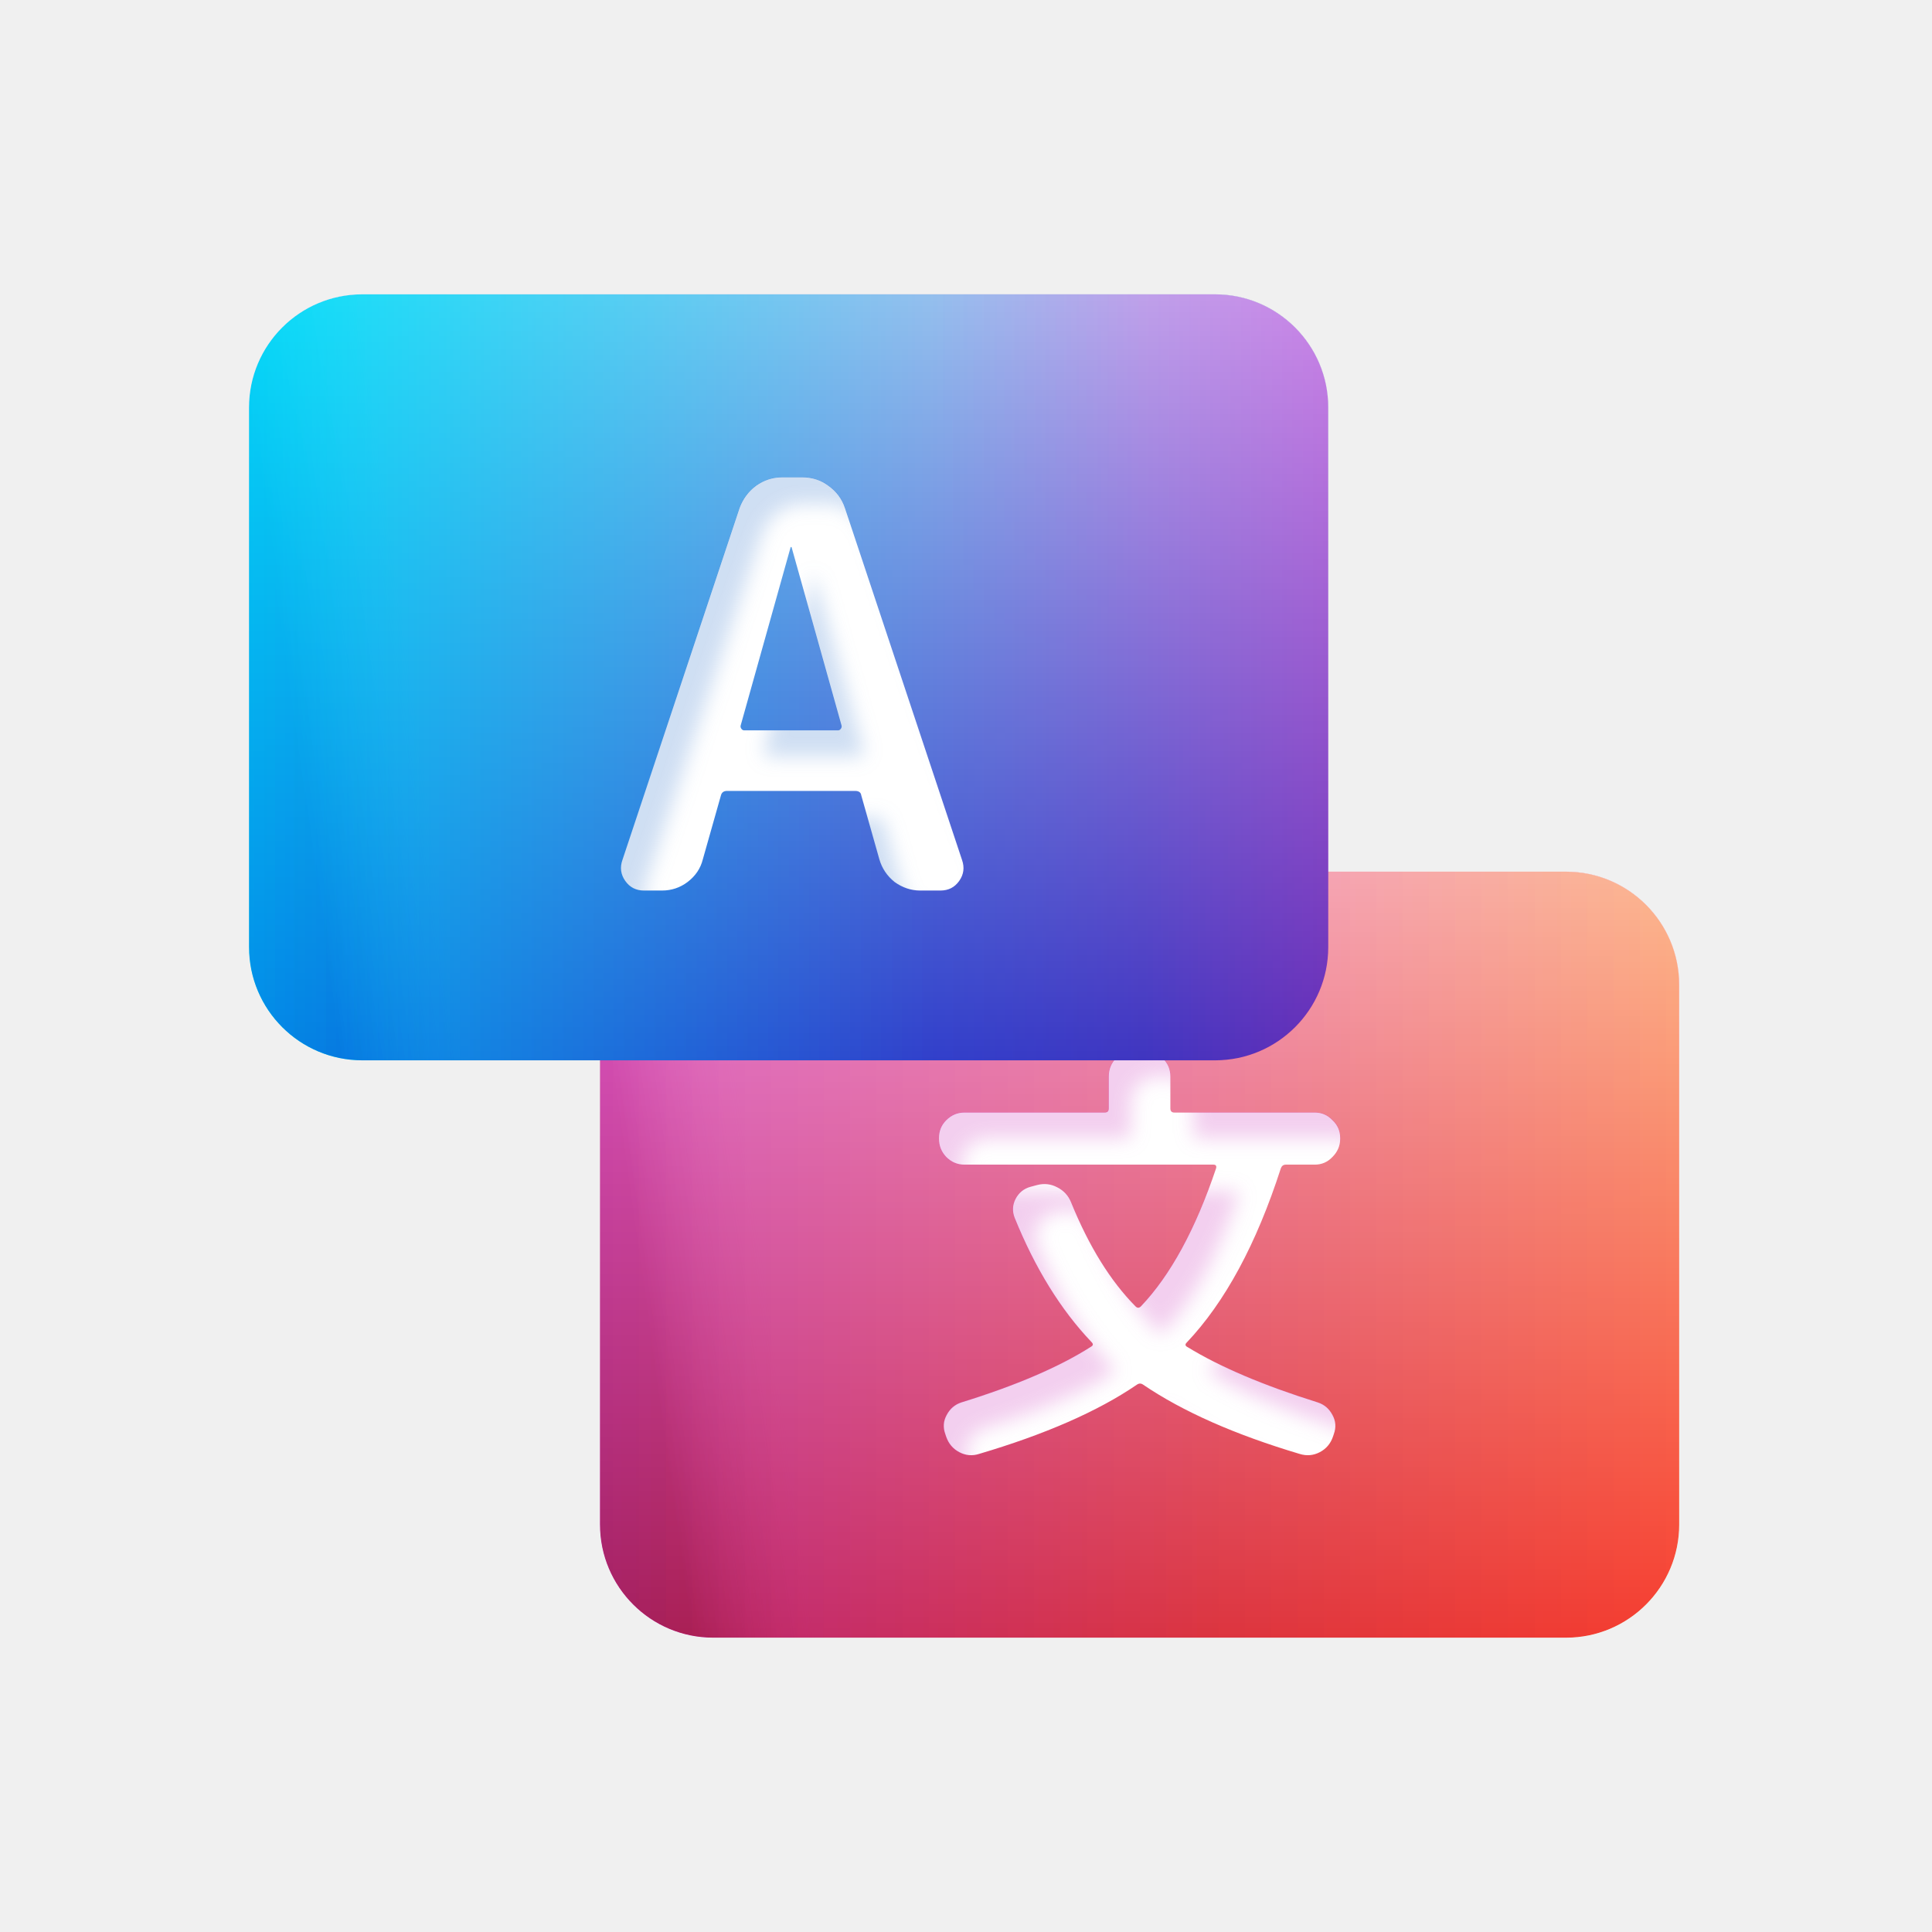
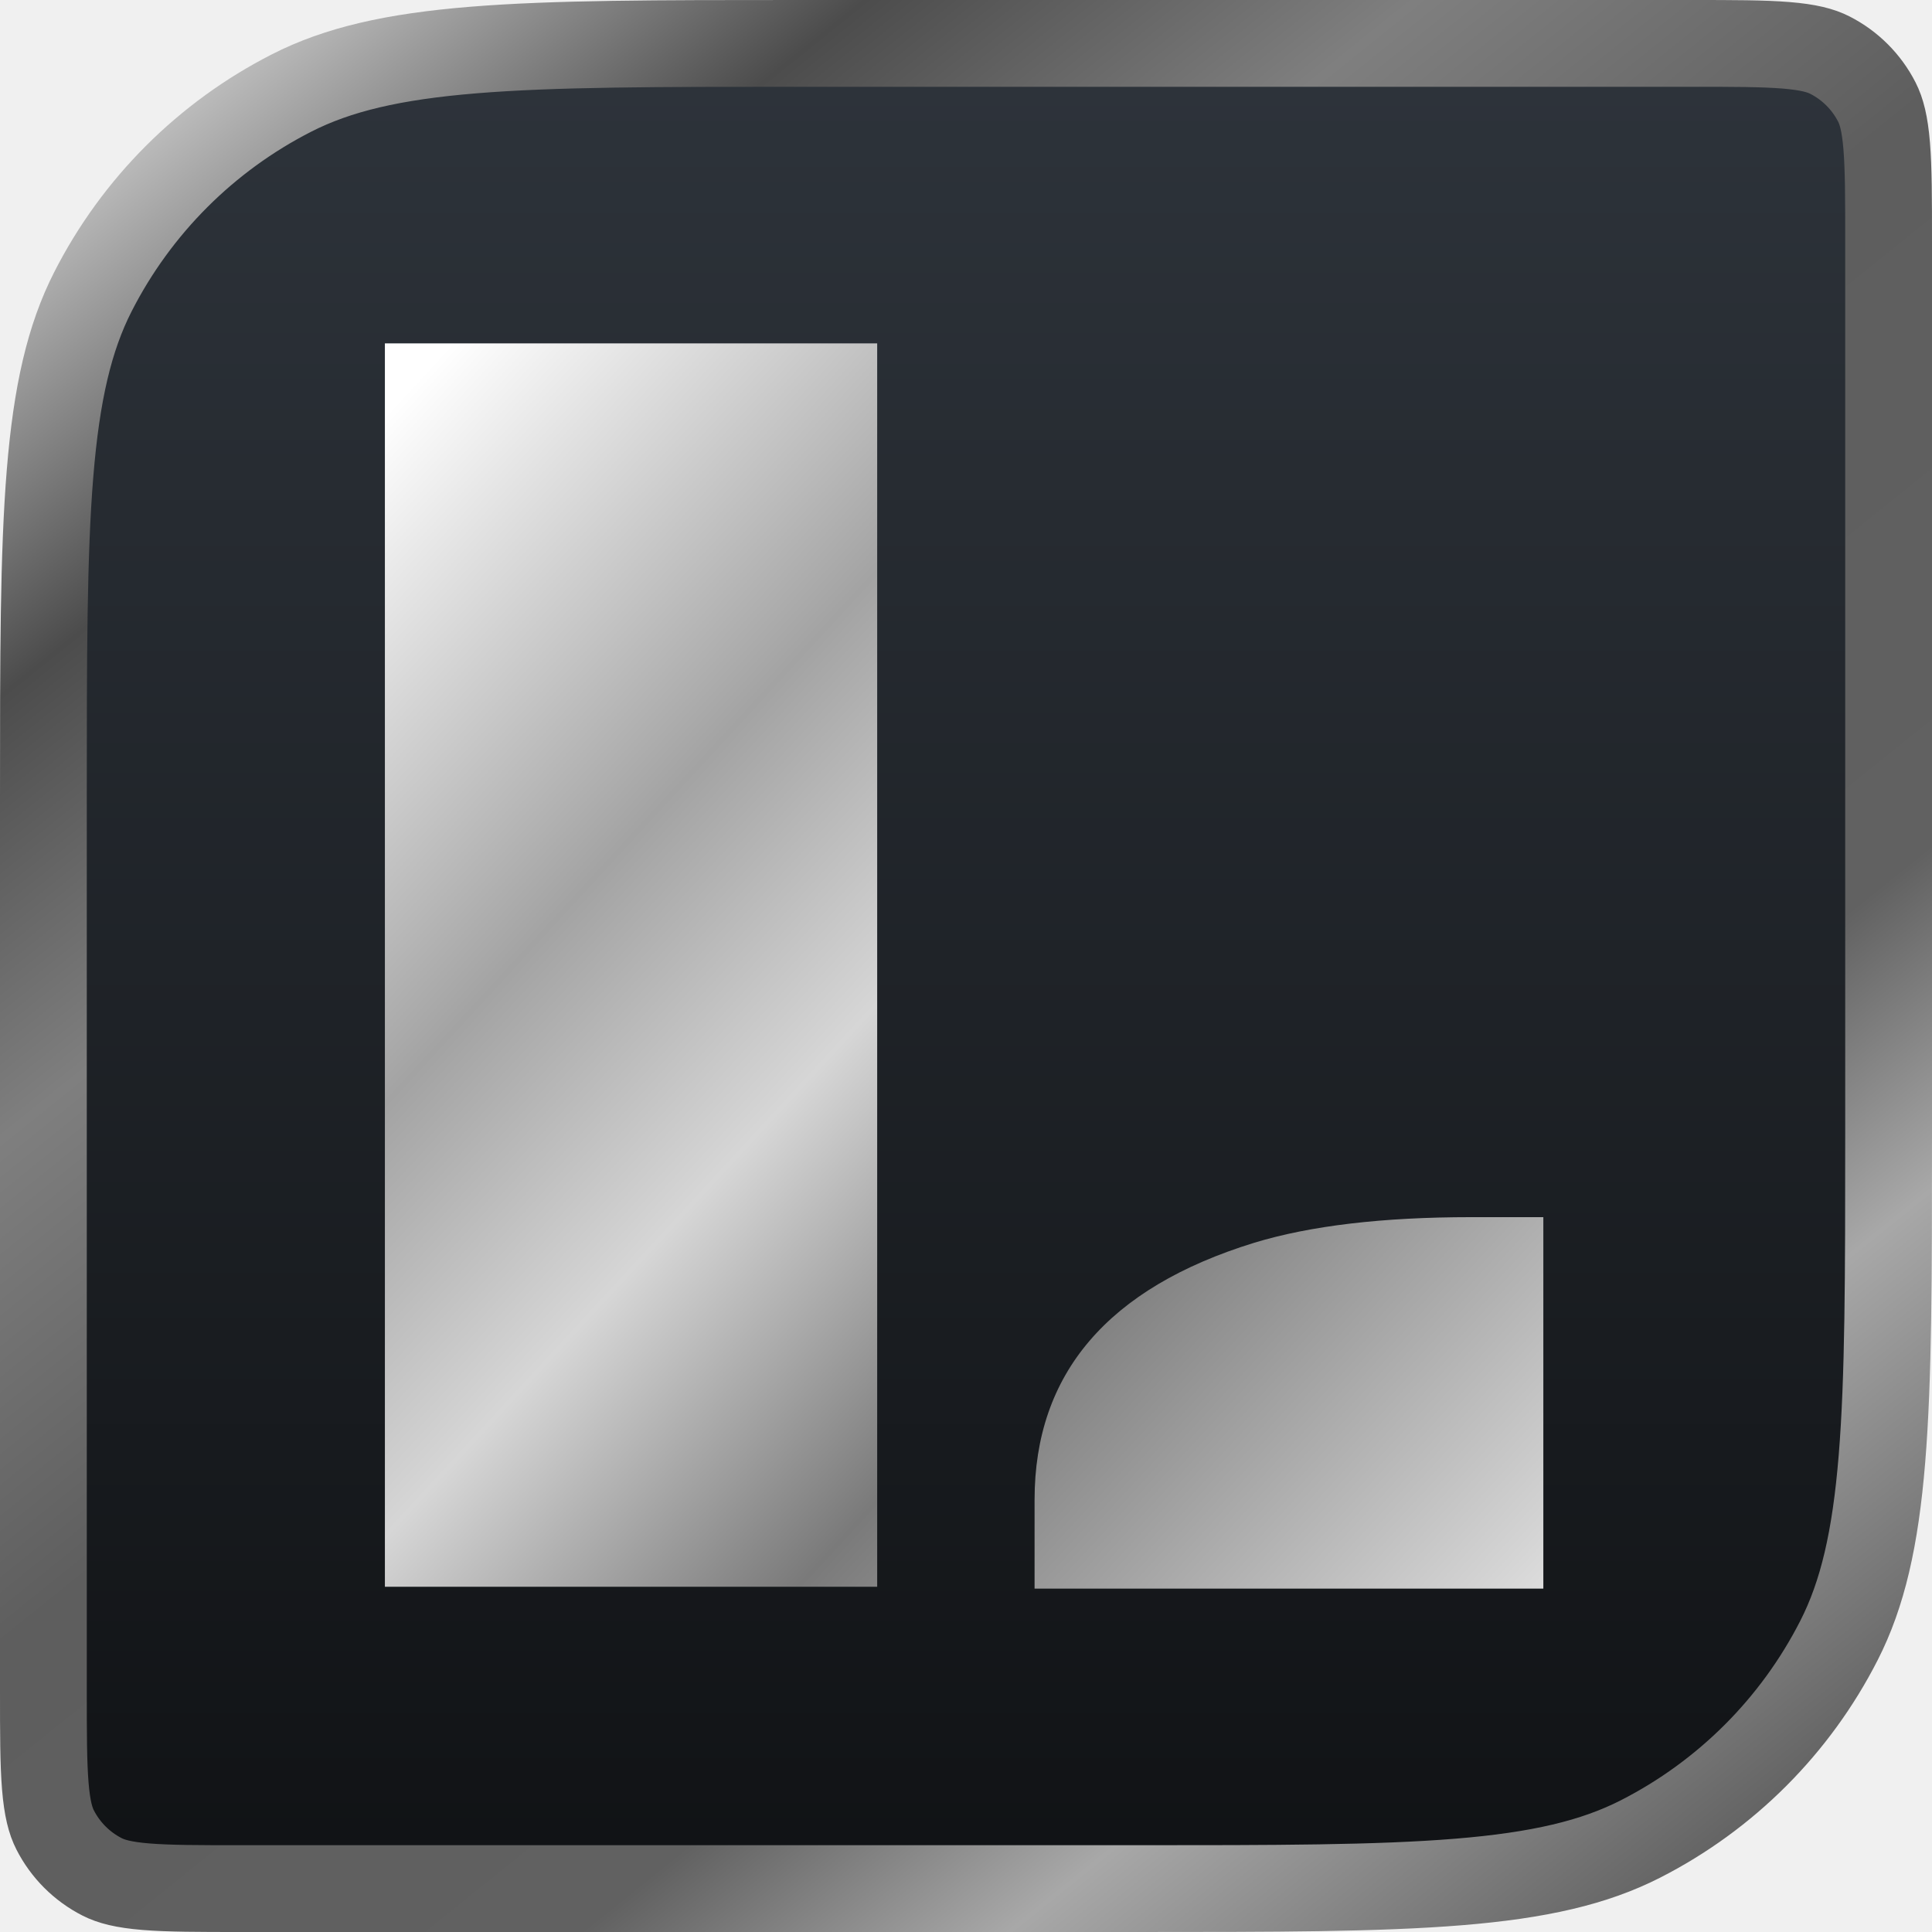
<svg xmlns="http://www.w3.org/2000/svg" width="512" height="512" viewBox="0 0 512 512" fill="none">
-   <rect x="159" y="231" width="286" height="203" rx="30" fill="url(#paint0_linear_3449_71)" />
-   <rect x="159" y="231" width="286" height="203" rx="30" fill="url(#paint1_linear_3449_71)" fill-opacity="0.6" style="mix-blend-mode:soft-light" />
-   <rect x="159" y="231" width="286" height="203" rx="30" fill="url(#paint2_linear_3449_71)" fill-opacity="0.5" style="mix-blend-mode:overlay" />
-   <g filter="url(#filter0_i_3449_71)">
-     <path d="M255.56 308.64C253.72 308.64 252.12 307.96 250.76 306.6C249.48 305.24 248.84 303.64 248.84 301.8V301.56C248.84 299.72 249.48 298.16 250.76 296.88C252.12 295.52 253.72 294.84 255.56 294.84H292.76C293.48 294.84 293.84 294.48 293.84 293.76V285.24C293.84 283.4 294.48 281.8 295.76 280.44C297.12 279.08 298.72 278.4 300.56 278.4H303.44C305.28 278.4 306.84 279.08 308.12 280.44C309.48 281.8 310.16 283.4 310.16 285.24V293.76C310.16 294.48 310.52 294.84 311.24 294.84H348.44C350.28 294.84 351.84 295.52 353.12 296.88C354.48 298.16 355.16 299.72 355.16 301.56V301.8C355.16 303.64 354.48 305.24 353.12 306.6C351.84 307.96 350.28 308.64 348.44 308.64H340.76C340.12 308.64 339.68 308.96 339.44 309.6C332.96 329.68 324.64 345.08 314.48 355.8C314 356.28 314.08 356.68 314.72 357C323.36 362.28 334.84 367.16 349.16 371.64C350.92 372.2 352.24 373.32 353.12 375C354 376.6 354.12 378.28 353.48 380.04L353.24 380.76C352.6 382.6 351.44 383.96 349.76 384.84C348.08 385.72 346.32 385.88 344.48 385.32C327.28 380.2 313.44 374.08 302.96 366.96C302.4 366.56 301.84 366.56 301.28 366.96C290.96 374 277 380.12 259.4 385.32C257.64 385.88 255.92 385.72 254.24 384.84C252.56 383.96 251.4 382.6 250.76 380.76L250.52 380.04C249.88 378.28 250 376.6 250.88 375C251.76 373.32 253.08 372.2 254.84 371.64C269.32 367.16 280.76 362.24 289.16 356.88C289.72 356.56 289.76 356.16 289.28 355.68C281.12 347.12 274.32 336.12 268.88 322.68C268.24 321 268.32 319.36 269.12 317.76C270 316.08 271.32 315 273.08 314.52L274.88 314.04C276.72 313.56 278.48 313.76 280.16 314.64C281.92 315.52 283.16 316.88 283.88 318.72C288.6 330.32 294.28 339.48 300.92 346.2C301.4 346.68 301.88 346.68 302.36 346.2C310.2 337.96 316.84 325.76 322.28 309.6C322.44 308.96 322.2 308.64 321.56 308.64H255.56Z" fill="white" />
-   </g>
-   <rect x="66" y="78" width="286" height="203" rx="30" fill="url(#paint3_linear_3449_71)" />
-   <rect x="66" y="78" width="286" height="203" rx="30" fill="url(#paint4_linear_3449_71)" fill-opacity="0.6" style="mix-blend-mode:soft-light" />
-   <rect x="66" y="78" width="286" height="203" rx="30" fill="url(#paint5_linear_3449_71)" fill-opacity="0.5" style="mix-blend-mode:overlay" />
-   <g filter="url(#filter1_i_3449_71)">
-     <path d="M209.501 145.1L196.301 192.2C196.201 192.5 196.251 192.8 196.451 193.1C196.651 193.4 196.901 193.55 197.201 193.55H222.101C222.401 193.55 222.651 193.4 222.851 193.1C223.051 192.8 223.101 192.5 223.001 192.2L209.801 145.1C209.801 145 209.751 144.95 209.651 144.95C209.551 144.95 209.501 145 209.501 145.1ZM170.651 236C168.551 236 166.901 235.15 165.701 233.45C164.501 231.75 164.251 229.9 164.951 227.9L196.001 134.6C196.901 132.2 198.351 130.25 200.351 128.75C202.451 127.25 204.751 126.5 207.251 126.5H212.651C215.251 126.5 217.551 127.25 219.551 128.75C221.651 130.25 223.101 132.2 223.901 134.6L254.951 227.9C255.651 229.9 255.401 231.75 254.201 233.45C253.001 235.15 251.351 236 249.251 236H243.851C241.451 236 239.201 235.25 237.101 233.75C235.101 232.15 233.751 230.15 233.051 227.75L228.251 210.8C228.151 210 227.601 209.6 226.601 209.6H192.701C191.801 209.6 191.251 210 191.051 210.8L186.251 227.75C185.651 230.15 184.301 232.15 182.201 233.75C180.201 235.25 177.951 236 175.451 236H170.651Z" fill="white" />
-   </g>
+   <path d="M211.2 11.5L448 11.5C459.391 11.5 467.243 11.509 473.336 12.007C479.294 12.494 482.552 13.39 484.938 14.606C490.301 17.339 494.661 21.699 497.394 27.061C498.61 29.448 499.506 32.706 499.993 38.664C500.491 44.757 500.5 52.609 500.5 64V300.8C500.5 337.953 500.491 365.126 498.74 386.561C497 407.861 493.596 422.479 487.366 434.706C475.813 457.379 457.379 475.813 434.706 487.366C422.479 493.596 407.861 497 386.561 498.74C365.126 500.491 337.953 500.5 300.8 500.5H64C52.609 500.5 44.757 500.491 38.664 499.993C32.706 499.506 29.448 498.61 27.061 497.394C21.699 494.661 17.339 490.301 14.606 484.938C13.39 482.552 12.494 479.294 12.007 473.336C11.509 467.243 11.5 459.391 11.5 448L11.5 211.2C11.5 174.047 11.508 146.874 13.26 125.439C15 104.139 18.404 89.521 24.634 77.294C36.187 54.621 54.621 36.187 77.294 24.634C89.521 18.404 104.139 15 125.439 13.26C146.874 11.508 174.047 11.5 211.2 11.5Z" fill="#1F2328" />
+   <path d="M211.2 11.5L448 11.5C459.391 11.5 467.243 11.509 473.336 12.007C479.294 12.494 482.552 13.39 484.938 14.606C490.301 17.339 494.661 21.699 497.394 27.061C498.61 29.448 499.506 32.706 499.993 38.664C500.491 44.757 500.5 52.609 500.5 64V300.8C500.5 337.953 500.491 365.126 498.74 386.561C497 407.861 493.596 422.479 487.366 434.706C475.813 457.379 457.379 475.813 434.706 487.366C422.479 493.596 407.861 497 386.561 498.74C365.126 500.491 337.953 500.5 300.8 500.5H64C52.609 500.5 44.757 500.491 38.664 499.993C32.706 499.506 29.448 498.61 27.061 497.394C21.699 494.661 17.339 490.301 14.606 484.938C13.39 482.552 12.494 479.294 12.007 473.336C11.509 467.243 11.5 459.391 11.5 448L11.5 211.2C11.5 174.047 11.508 146.874 13.26 125.439C15 104.139 18.404 89.521 24.634 77.294C36.187 54.621 54.621 36.187 77.294 24.634C89.521 18.404 104.139 15 125.439 13.26C146.874 11.508 174.047 11.5 211.2 11.5Z" fill="url(#paint0_linear_3459_90)" fill-opacity="0.5" style="mix-blend-mode:overlay" />
+   <path d="M211.2 11.5L448 11.5C459.391 11.5 467.243 11.509 473.336 12.007C479.294 12.494 482.552 13.39 484.938 14.606C490.301 17.339 494.661 21.699 497.394 27.061C498.61 29.448 499.506 32.706 499.993 38.664C500.491 44.757 500.5 52.609 500.5 64V300.8C500.5 337.953 500.491 365.126 498.74 386.561C497 407.861 493.596 422.479 487.366 434.706C475.813 457.379 457.379 475.813 434.706 487.366C422.479 493.596 407.861 497 386.561 498.74C365.126 500.491 337.953 500.5 300.8 500.5H64C52.609 500.5 44.757 500.491 38.664 499.993C32.706 499.506 29.448 498.61 27.061 497.394C21.699 494.661 17.339 490.301 14.606 484.938C13.39 482.552 12.494 479.294 12.007 473.336C11.509 467.243 11.5 459.391 11.5 448L11.5 211.2C11.5 174.047 11.508 146.874 13.26 125.439C15 104.139 18.404 89.521 24.634 77.294C36.187 54.621 54.621 36.187 77.294 24.634C89.521 18.404 104.139 15 125.439 13.26C146.874 11.508 174.047 11.5 211.2 11.5Z" stroke="url(#paint1_linear_3459_90)" stroke-width="23" />
+   <path d="M102 91H232.463V420.515H102V91ZM274.172 397.481C274.172 364.02 293.572 341.309 332.371 329.347C347.244 324.821 366.402 322.558 389.843 322.558H409V421H274.172V397.481Z" fill="url(#paint2_linear_3459_90)" />
  <defs>
-     <filter id="filter0_i_3449_71" x="248.84" y="278.4" width="111.42" height="112.347" filterUnits="userSpaceOnUse" color-interpolation-filters="sRGB">
-       <feFlood flood-opacity="0" result="BackgroundImageFix" />
-       <feBlend mode="normal" in="SourceGraphic" in2="BackgroundImageFix" result="shape" />
-       <feColorMatrix in="SourceAlpha" type="matrix" values="0 0 0 0 0 0 0 0 0 0 0 0 0 0 0 0 0 0 127 0" result="hardAlpha" />
-       <feOffset dx="6" dy="7" />
-       <feGaussianBlur stdDeviation="2.55" />
-       <feComposite in2="hardAlpha" operator="arithmetic" k2="-1" k3="1" />
-       <feColorMatrix type="matrix" values="0 0 0 0 0.816 0 0 0 0 0.278 0 0 0 0 0.757 0 0 0 0.26 0" />
-       <feBlend mode="normal" in2="shape" result="effect1_innerShadow_3449_71" />
-     </filter>
-     <filter id="filter1_i_3449_71" x="164.564" y="126.5" width="95.874" height="114.6" filterUnits="userSpaceOnUse" color-interpolation-filters="sRGB">
-       <feFlood flood-opacity="0" result="BackgroundImageFix" />
-       <feBlend mode="normal" in="SourceGraphic" in2="BackgroundImageFix" result="shape" />
-       <feColorMatrix in="SourceAlpha" type="matrix" values="0 0 0 0 0 0 0 0 0 0 0 0 0 0 0 0 0 0 127 0" result="hardAlpha" />
-       <feOffset dx="6" dy="7" />
-       <feGaussianBlur stdDeviation="2.55" />
-       <feComposite in2="hardAlpha" operator="arithmetic" k2="-1" k3="1" />
-       <feColorMatrix type="matrix" values="0 0 0 0 0.278 0 0 0 0 0.511 0 0 0 0 0.816 0 0 0 0.26 0" />
-       <feBlend mode="normal" in2="shape" result="effect1_innerShadow_3449_71" />
-     </filter>
-     <linearGradient id="paint0_linear_3449_71" x1="159" y1="332.5" x2="445" y2="332.5" gradientUnits="userSpaceOnUse">
-       <stop stop-color="#D052AA" />
-       <stop offset="1" stop-color="#F97B5F" />
-     </linearGradient>
-     <linearGradient id="paint1_linear_3449_71" x1="178.668" y1="399.098" x2="249.939" y2="389.107" gradientUnits="userSpaceOnUse">
-       <stop stop-color="#313131" />
-       <stop offset="0.542" stop-color="#8C8C8C" stop-opacity="0" />
-     </linearGradient>
-     <linearGradient id="paint2_linear_3449_71" x1="302" y1="231" x2="302" y2="434" gradientUnits="userSpaceOnUse">
+     <linearGradient id="paint0_linear_3459_90" x1="256" y1="0" x2="256" y2="512" gradientUnits="userSpaceOnUse">
      <stop stop-color="white" />
      <stop offset="1" />
    </linearGradient>
-     <linearGradient id="paint3_linear_3449_71" x1="66" y1="179.5" x2="352" y2="179.5" gradientUnits="userSpaceOnUse">
-       <stop stop-color="#07C2F3" />
-       <stop offset="1" stop-color="#9859CF" />
+     <linearGradient id="paint1_linear_3459_90" x1="30.5" y1="-27" x2="471.5" y2="521" gradientUnits="userSpaceOnUse">
+       <stop stop-color="white" />
+       <stop offset="0.207" stop-color="#4C4C4C" />
+       <stop offset="0.337" stop-color="#7F7F7F" />
+       <stop offset="0.486" stop-color="#5E5E5E" />
+       <stop offset="0.707" stop-color="#616161" />
+       <stop offset="0.808" stop-color="#A8A8A8" />
+       <stop offset="1" stop-color="#4C4C4C" />
    </linearGradient>
-     <linearGradient id="paint4_linear_3449_71" x1="85.668" y1="246.098" x2="156.939" y2="236.107" gradientUnits="userSpaceOnUse">
-       <stop stop-color="#313131" />
-       <stop offset="0.542" stop-color="#8C8C8C" stop-opacity="0" />
-     </linearGradient>
-     <linearGradient id="paint5_linear_3449_71" x1="209" y1="78" x2="209" y2="281" gradientUnits="userSpaceOnUse">
+     <linearGradient id="paint2_linear_3459_90" x1="149.552" y1="58.499" x2="589.431" y2="465.086" gradientUnits="userSpaceOnUse">
      <stop stop-color="white" />
-       <stop offset="1" />
+       <stop offset="0.207" stop-color="#A3A3A3" />
+       <stop offset="0.337" stop-color="#D6D6D6" />
+       <stop offset="0.486" stop-color="#7A7A7A" />
+       <stop offset="0.707" stop-color="#D3D3D3" />
+       <stop offset="0.808" stop-color="white" />
    </linearGradient>
  </defs>
</svg>
